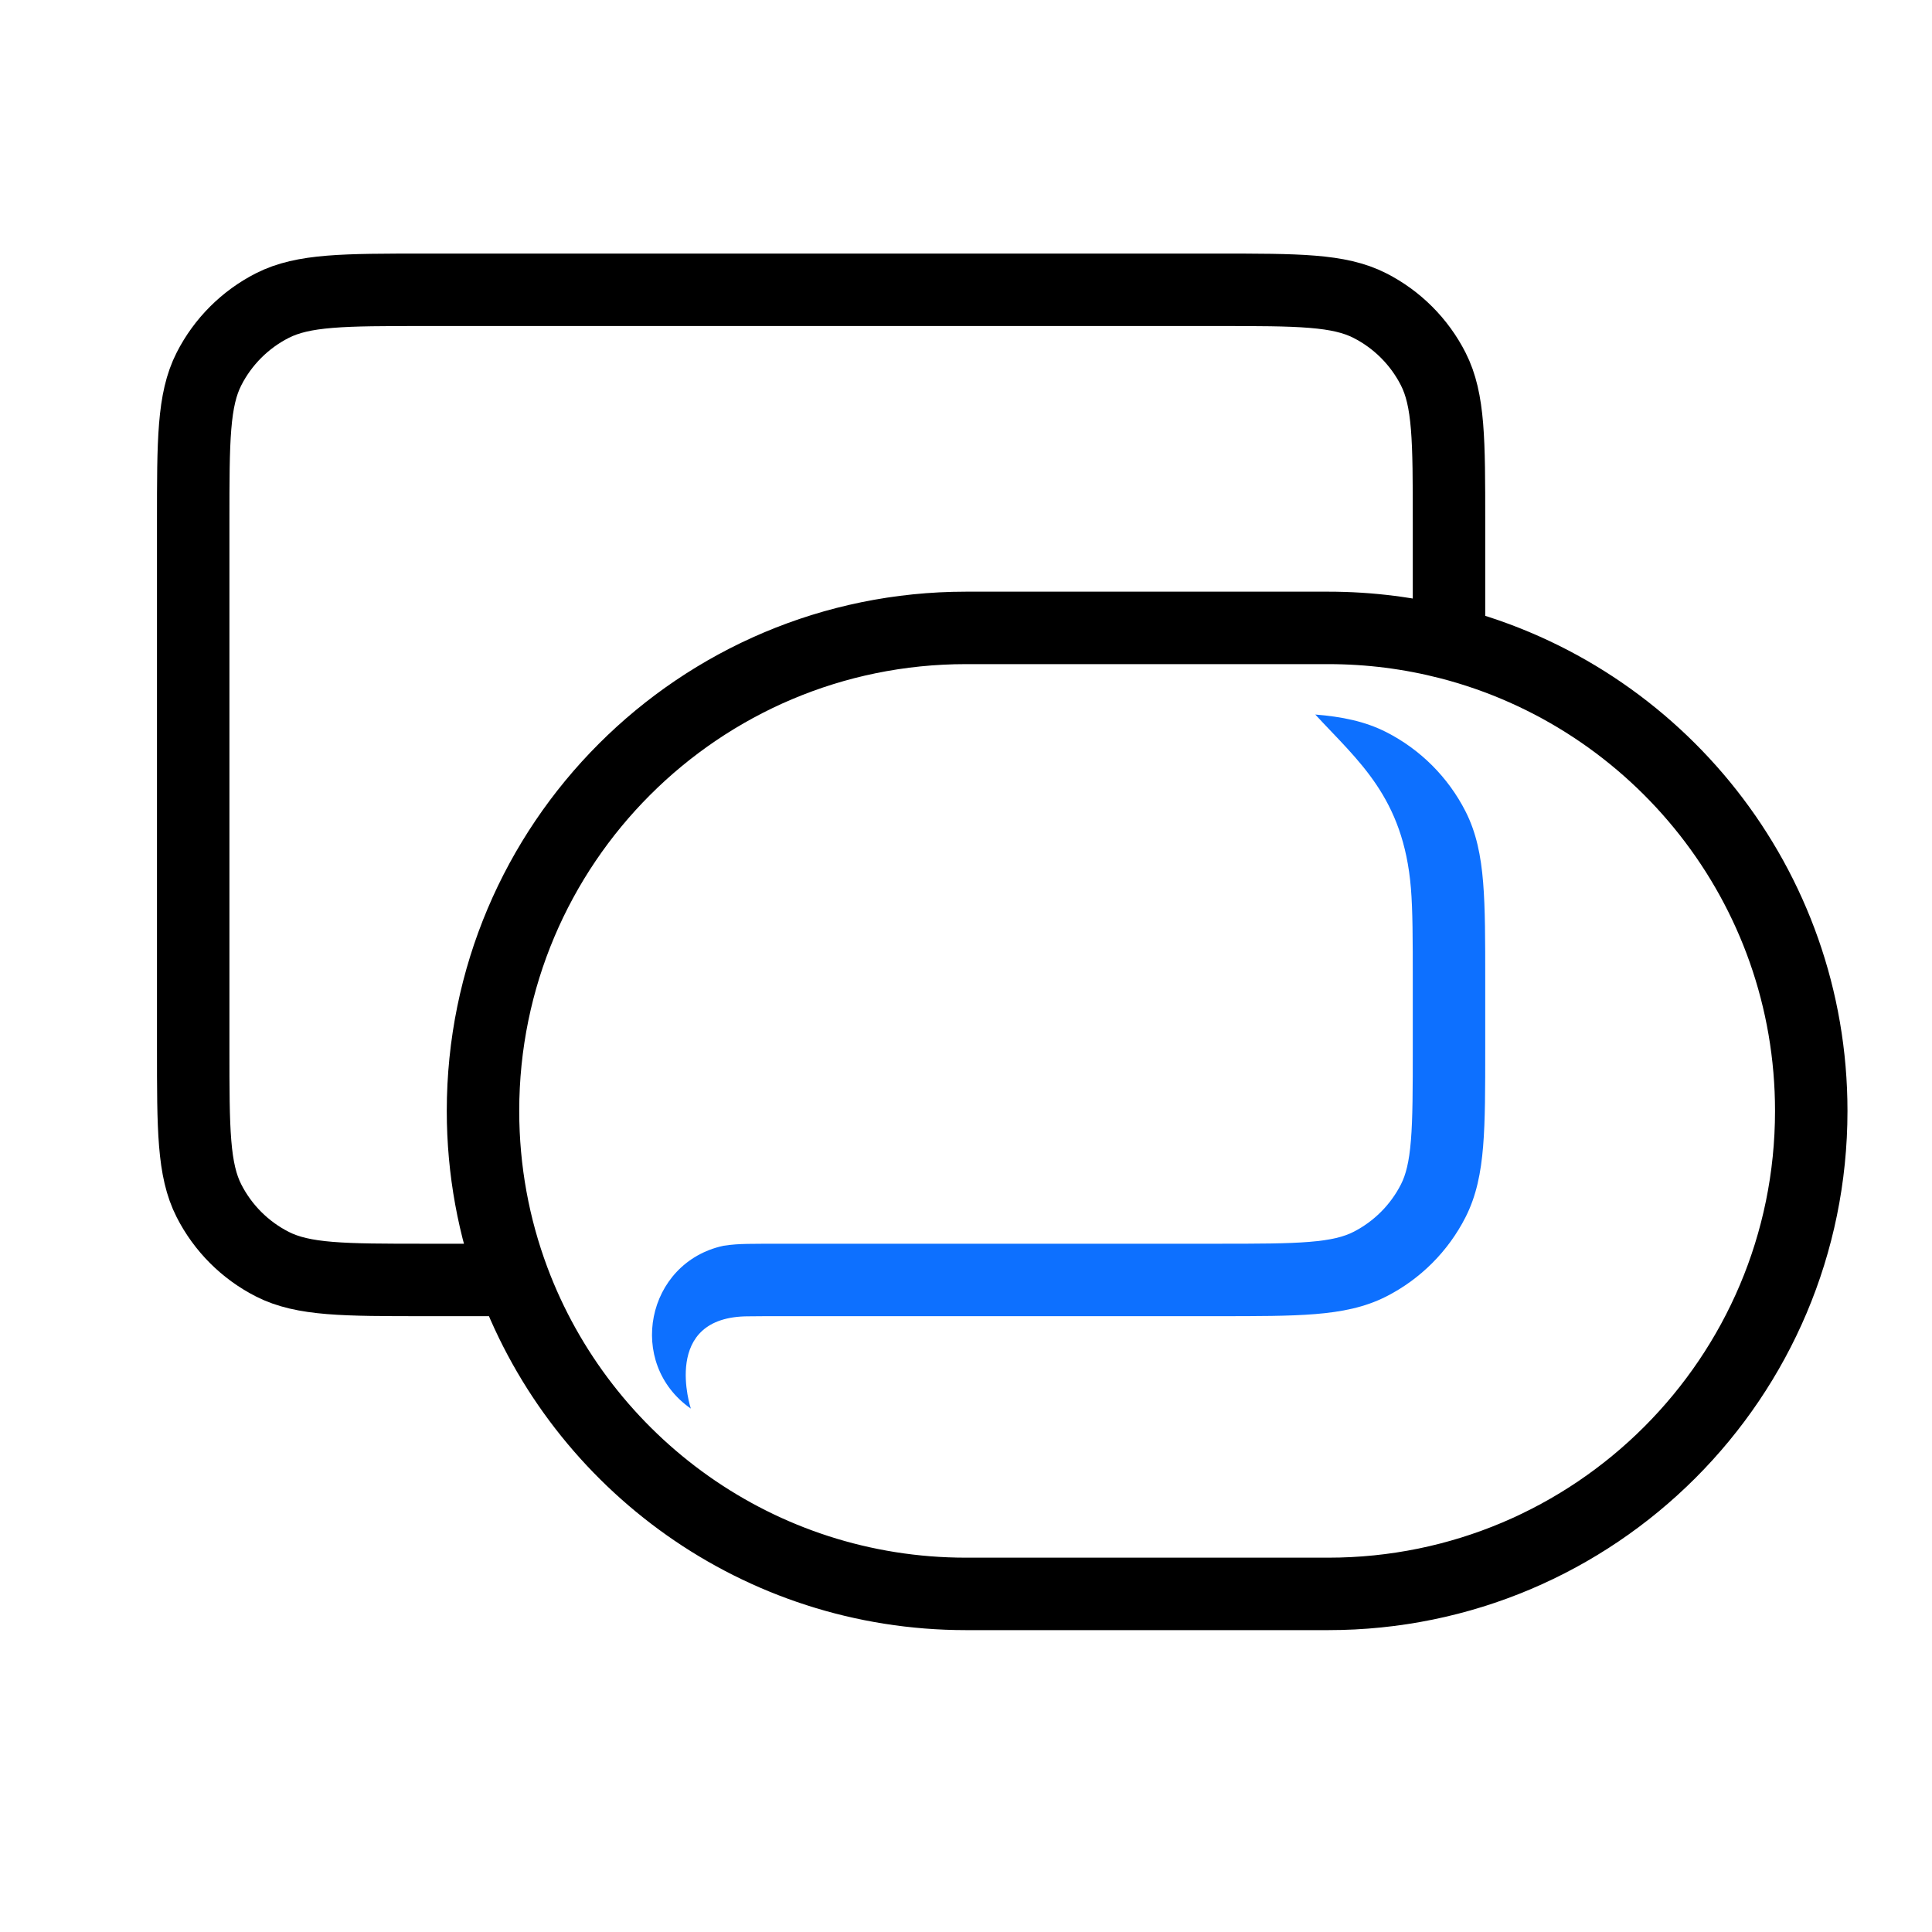
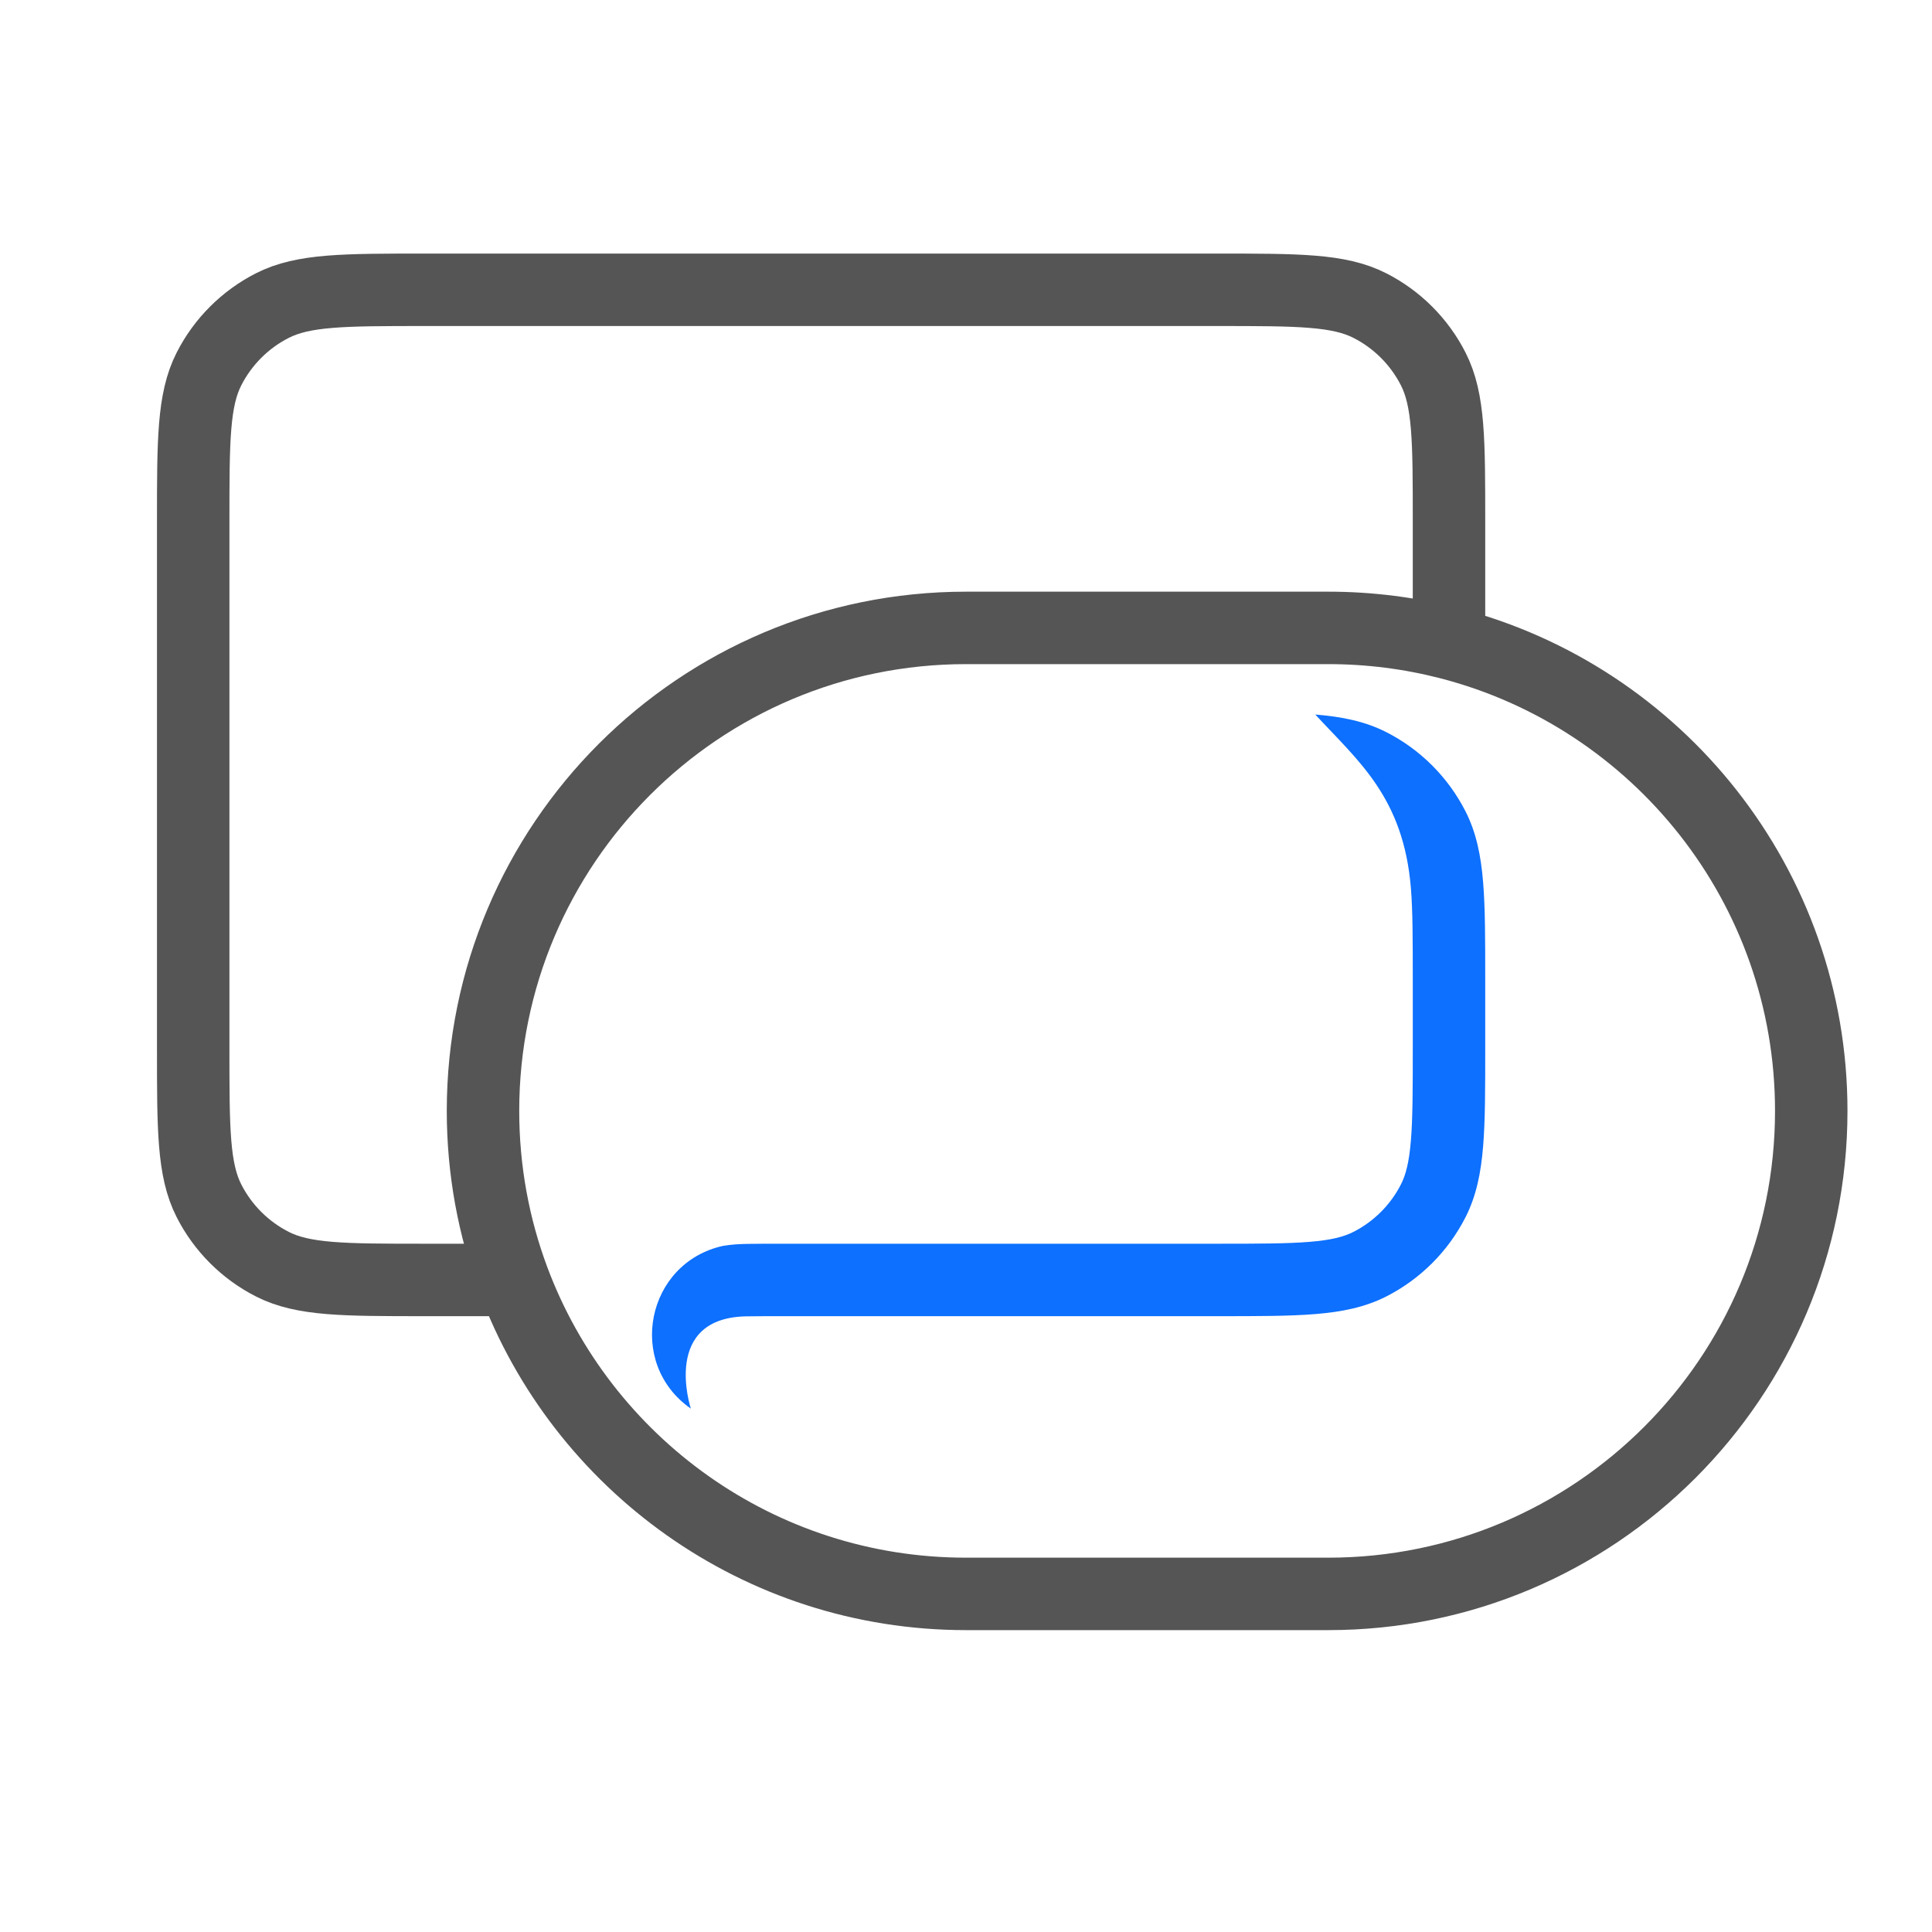
<svg xmlns="http://www.w3.org/2000/svg" width="80" height="80" viewBox="0 0 80 80" fill="none">
-   <path d="M60 26.63C58.402 26.219 56.727 26 55 26H40C28.954 26 20 34.954 20 46C20 48.463 20.445 50.821 21.259 53M60 26.63C68.626 28.85 75 36.681 75 46C75 57.046 66.046 66 55 66H40C31.417 66 24.097 60.593 21.259 53M60 26.63V21.6C60 18.24 60 16.559 59.346 15.276C58.771 14.147 57.853 13.229 56.724 12.654C55.441 12 53.76 12 50.4 12H17.6C14.24 12 12.559 12 11.276 12.654C10.147 13.229 9.229 14.147 8.654 15.276C8 16.559 8 18.24 8 21.6V43.4C8 46.76 8 48.441 8.654 49.724C9.229 50.853 10.147 51.771 11.276 52.346C12.559 53 14.24 53 17.6 53H21.259" stroke="black" style="stroke:black;stroke-opacity:1;" stroke-width="3" />
+   <path d="M60 26.63C58.402 26.219 56.727 26 55 26H40C28.954 26 20 34.954 20 46C20 48.463 20.445 50.821 21.259 53M60 26.63C68.626 28.85 75 36.681 75 46C75 57.046 66.046 66 55 66H40C31.417 66 24.097 60.593 21.259 53M60 26.63V21.6C60 18.24 60 16.559 59.346 15.276C58.771 14.147 57.853 13.229 56.724 12.654C55.441 12 53.76 12 50.4 12H17.6C14.24 12 12.559 12 11.276 12.654C10.147 13.229 9.229 14.147 8.654 15.276C8 16.559 8 18.24 8 21.6V43.4C8 46.76 8 48.441 8.654 49.724C9.229 50.853 10.147 51.771 11.276 52.346C12.559 53 14.24 53 17.6 53H21.259" stroke="#555" style="stroke:#555;stroke-opacity:1;" stroke-width="3" />
  <path d="M58.5 43.4V40.6C58.5 38.895 58.498 37.706 58.423 36.781C58.114 33 56.227 31.504 54.463 29.587C55.556 29.676 56.517 29.865 57.405 30.317C58.816 31.036 59.964 32.184 60.683 33.595C61.135 34.483 61.324 35.444 61.413 36.537C61.501 37.613 61.5 38.944 61.5 40.6V43.4C61.5 45.056 61.501 46.387 61.413 47.463C61.324 48.556 61.135 49.517 60.683 50.405C59.964 51.816 58.816 52.964 57.405 53.683C56.517 54.135 55.556 54.324 54.463 54.413C53.387 54.501 52.056 54.5 50.4 54.5H32.5C31.83 54.5 31.349 54.5 31.004 54.506C27.34 54.5 28.606 58.327 28.606 58.327C25.919 56.455 26.755 52.279 29.955 51.585C30.286 51.531 30.615 51.513 30.95 51.507C31.328 51.5 31.842 51.5 32.5 51.5H50.4C52.105 51.5 53.294 51.498 54.219 51.423C55.126 51.349 55.648 51.211 56.043 51.01C56.89 50.578 57.578 49.89 58.01 49.043C58.211 48.648 58.349 48.126 58.423 47.219C58.498 46.294 58.5 45.105 58.5 43.4Z" fill="#0D70FF" style="fill:#0D70FF;fill:color(display-p3 0.05 0.44 1);fill-opacity:1;" />
</svg>
